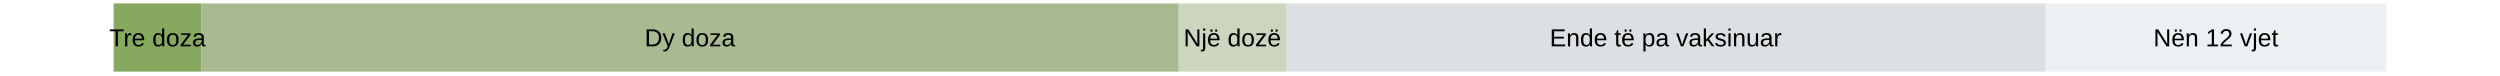
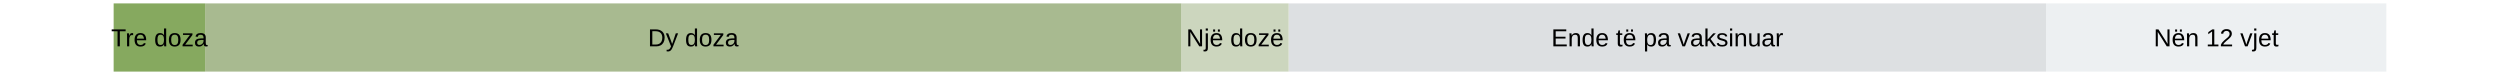
<svg xmlns="http://www.w3.org/2000/svg" class="svglite" width="720.00pt" height="21.60pt" viewBox="0 0 720.00 21.60">
  <defs>
    <style type="text/css">
    .svglite line, .svglite polyline, .svglite polygon, .svglite path, .svglite rect, .svglite circle {
      fill: none;
      stroke: #000000;
      stroke-linecap: round;
      stroke-linejoin: round;
      stroke-miterlimit: 10.00;
    }
  </style>
  </defs>
  <rect width="100%" height="100%" style="stroke: none; fill: none;" />
  <defs>
    <clipPath id="cpMC4wMHw3MjAuMDB8MC4wMHwyMS42MA==">
      <rect x="0.00" y="0.00" width="720.00" height="21.60" />
    </clipPath>
  </defs>
  <g clip-path="url(#cpMC4wMHw3MjAuMDB8MC4wMHwyMS42MA==)">
-     <rect x="589.07" y="0.98" width="98.20" height="19.64" style="stroke-width: 1.07; stroke: none; stroke-linecap: square; stroke-linejoin: miter; fill: #EDF0F2;" />
-     <rect x="370.39" y="0.98" width="218.69" height="19.64" style="stroke-width: 1.07; stroke: none; stroke-linecap: square; stroke-linejoin: miter; fill: #DDE0E2;" />
-     <rect x="339.43" y="0.98" width="30.96" height="19.64" style="stroke-width: 1.07; stroke: none; stroke-linecap: square; stroke-linejoin: miter; fill: #CCD6BE;" />
-     <rect x="57.97" y="0.98" width="281.46" height="19.64" style="stroke-width: 1.07; stroke: none; stroke-linecap: square; stroke-linejoin: miter; fill: #A8BA90;" />
-     <rect x="32.73" y="0.98" width="25.24" height="19.64" style="stroke-width: 1.07; stroke: none; stroke-linecap: square; stroke-linejoin: miter; fill: #86A95F;" />
-     <text x="638.17" y="13.35" text-anchor="middle" style="font-size: 7.11px; font-family: Arial;" textLength="35.95px" lengthAdjust="spacingAndGlyphs">Nën 12 vjet</text>
-     <text x="479.73" y="13.35" text-anchor="middle" style="font-size: 7.11px; font-family: Arial;" textLength="66.78px" lengthAdjust="spacingAndGlyphs">Ende të pa vaksinuar</text>
-     <text x="354.91" y="13.35" text-anchor="middle" style="font-size: 7.11px; font-family: Arial;" textLength="28.05px" lengthAdjust="spacingAndGlyphs">Një dozë</text>
-     <text x="198.70" y="13.35" text-anchor="middle" style="font-size: 7.11px; font-family: Arial;" textLength="26.08px" lengthAdjust="spacingAndGlyphs">Dy doza</text>
-     <text x="45.35" y="13.35" text-anchor="middle" style="font-size: 7.11px; font-family: Arial;" textLength="28.05px" lengthAdjust="spacingAndGlyphs">Tre doza</text>
+     <rect x="589.25" y="0.98" width="98.02" height="19.64" style="stroke-width: 1.07; stroke: none; stroke-linecap: square; stroke-linejoin: miter; fill: #EDF0F2;" />
+     <rect x="371.13" y="0.98" width="218.12" height="19.64" style="stroke-width: 1.07; stroke: none; stroke-linecap: square; stroke-linejoin: miter; fill: #DDE0E2;" />
+     <rect x="340.24" y="0.98" width="30.89" height="19.64" style="stroke-width: 1.07; stroke: none; stroke-linecap: square; stroke-linejoin: miter; fill: #CCD6BE;" />
+     <rect x="59.08" y="0.98" width="281.15" height="19.64" style="stroke-width: 1.07; stroke: none; stroke-linecap: square; stroke-linejoin: miter; fill: #A8BA90;" />
+     <rect x="32.73" y="0.98" width="26.36" height="19.64" style="stroke-width: 1.07; stroke: none; stroke-linecap: square; stroke-linejoin: miter; fill: #86A95F;" />
+     <text x="638.26" y="13.35" text-anchor="middle" style="font-size: 7.11px; font-family: Arial;" textLength="35.95px" lengthAdjust="spacingAndGlyphs">Nën 12 vjet</text>
+     <text x="480.19" y="13.35" text-anchor="middle" style="font-size: 7.11px; font-family: Arial;" textLength="66.78px" lengthAdjust="spacingAndGlyphs">Ende të pa vaksinuar</text>
+     <text x="355.68" y="13.35" text-anchor="middle" style="font-size: 7.11px; font-family: Arial;" textLength="28.05px" lengthAdjust="spacingAndGlyphs">Një dozë</text>
+     <text x="199.66" y="13.35" text-anchor="middle" style="font-size: 7.11px; font-family: Arial;" textLength="26.08px" lengthAdjust="spacingAndGlyphs">Dy doza</text>
+     <text x="45.91" y="13.35" text-anchor="middle" style="font-size: 7.11px; font-family: Arial;" textLength="28.05px" lengthAdjust="spacingAndGlyphs">Tre doza</text>
  </g>
</svg>
